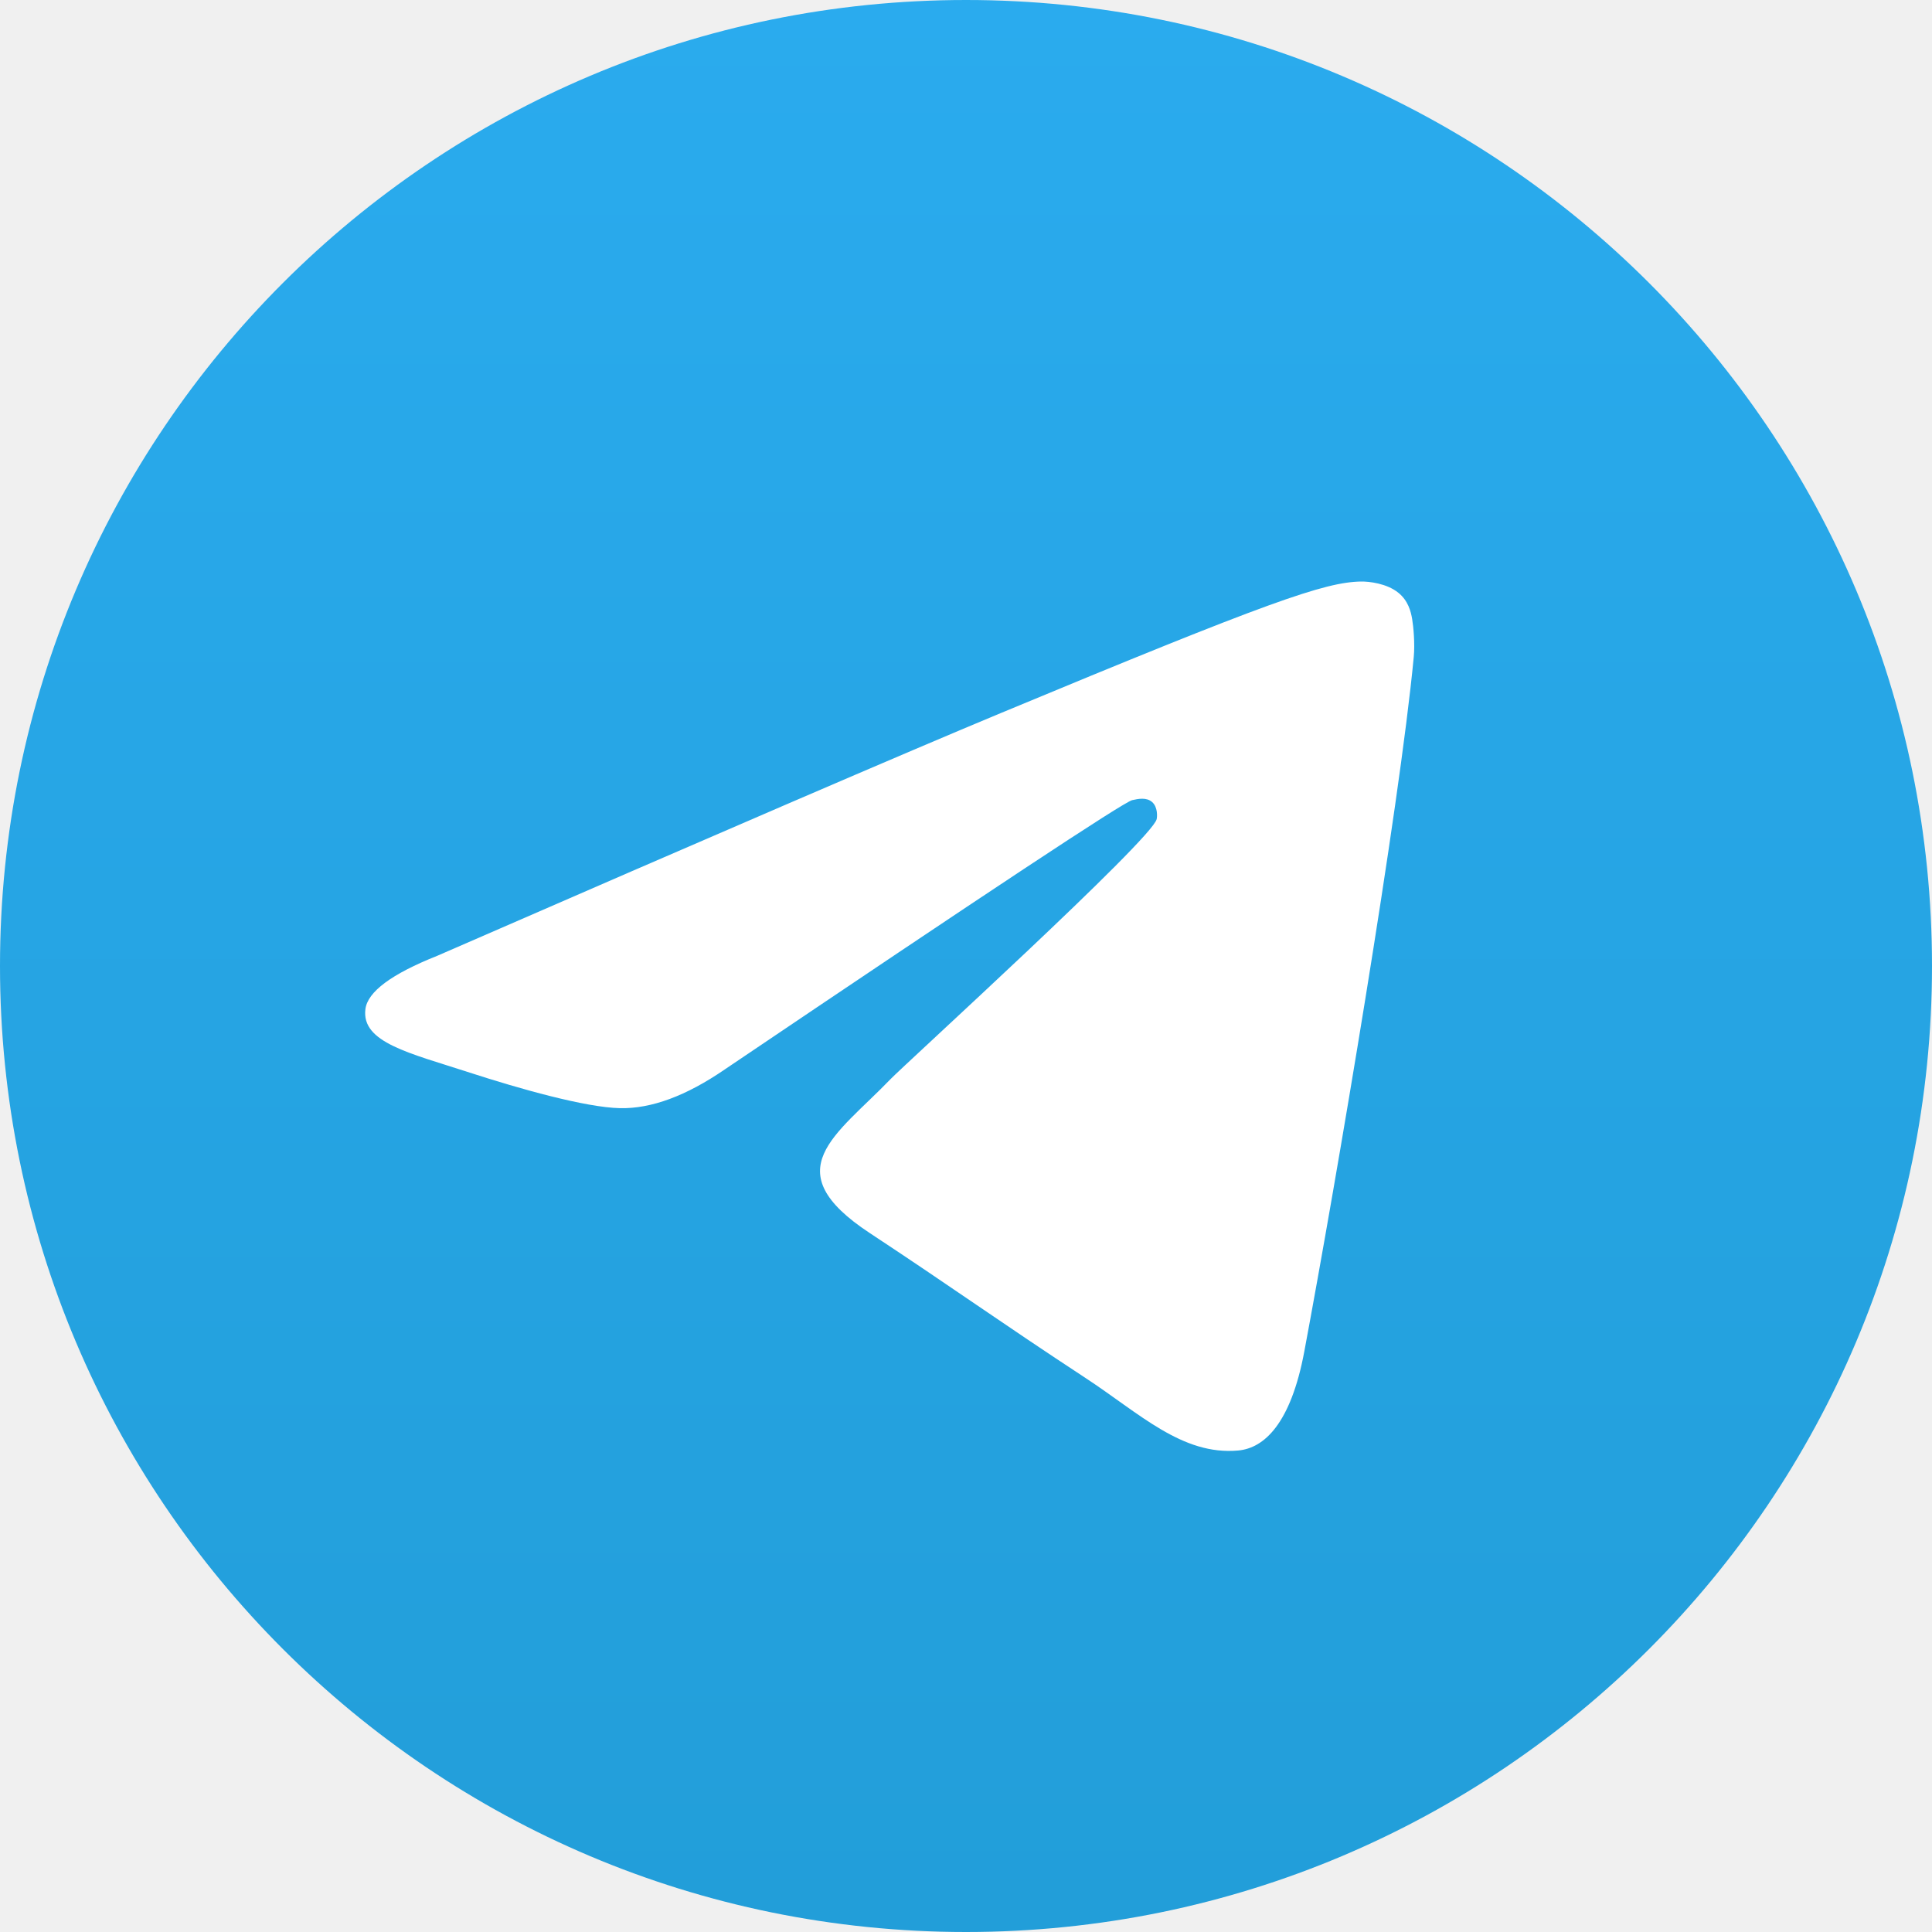
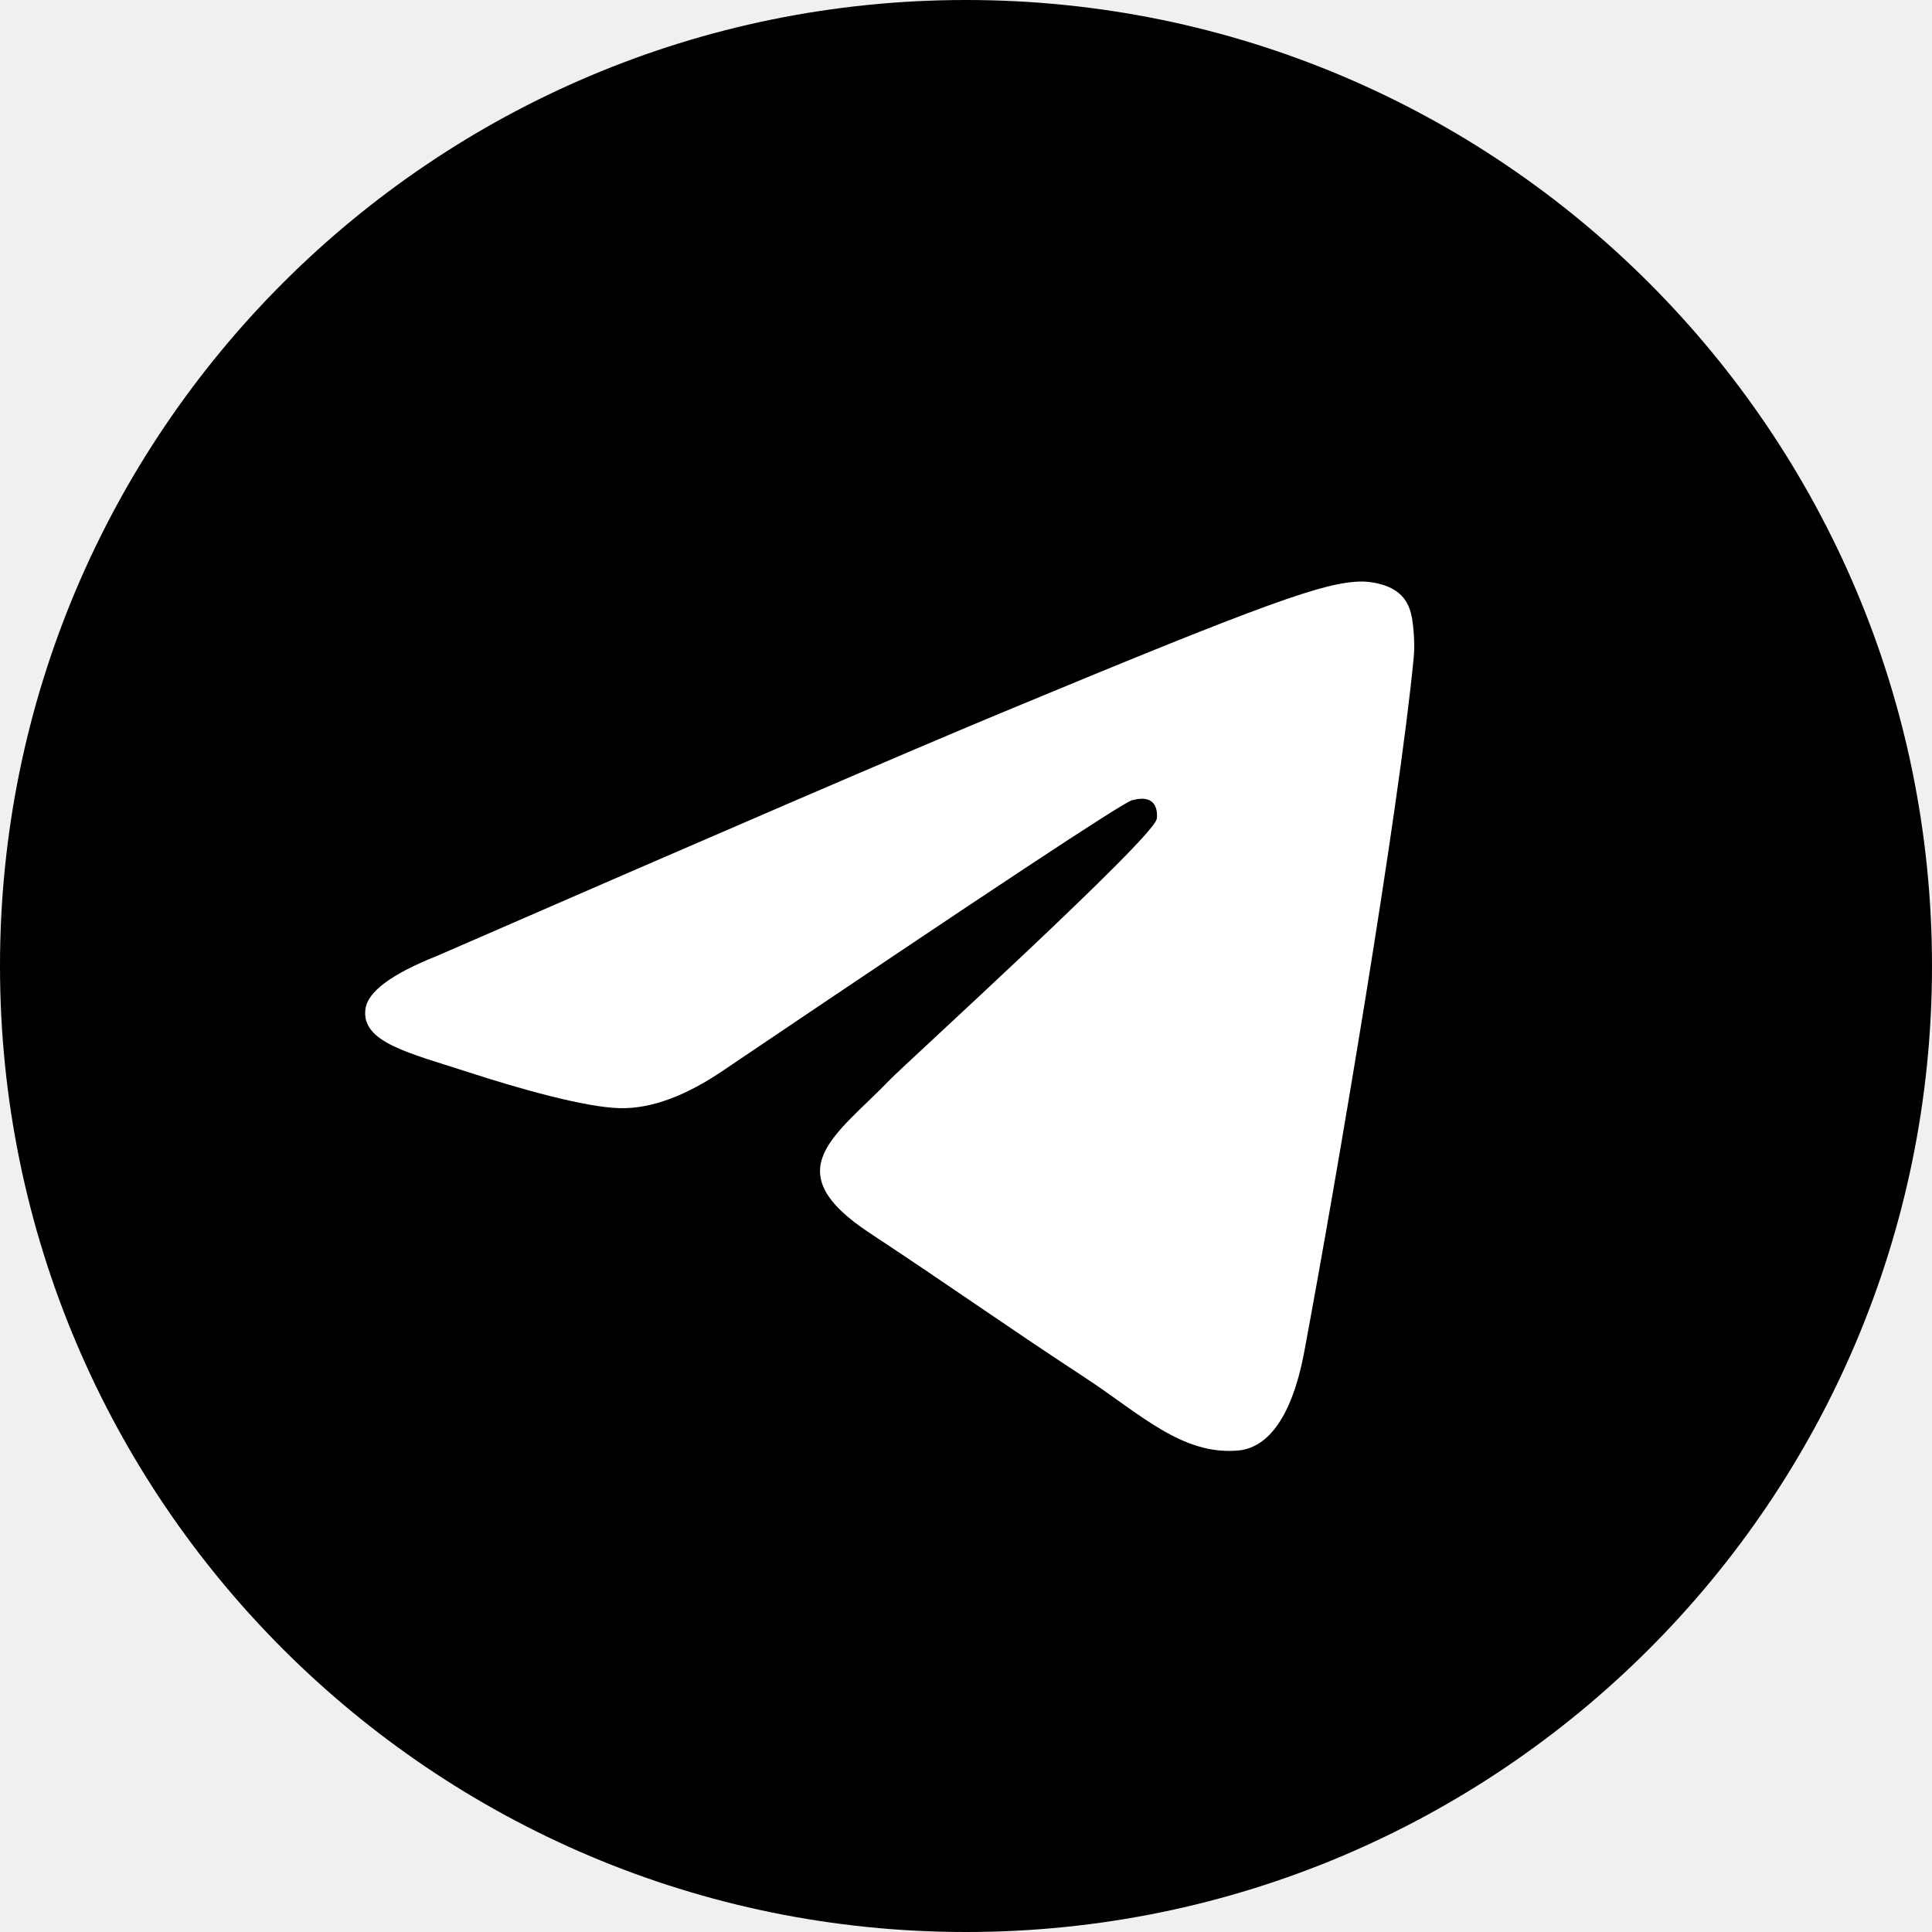
<svg xmlns="http://www.w3.org/2000/svg" width="128" height="128" viewBox="0 0 128 128">
-   <defs>
-     <linearGradient id="tlogo-a" x1="50%" x2="50%" y1="0%" y2="99.258%">
-       <stop offset="0%" stop-color="#2AABEE" />
-       <stop offset="100%" stop-color="#229ED9" />
-     </linearGradient>
-   </defs>
  <g fill="none" fill-rule="evenodd">
-     <circle cx="64" cy="64" r="64" fill="url(#tlogo-a)" fill-rule="nonzero" />
+     <circle cx="64" cy="64" r="64" fill="#000" fill-rule="nonzero" />
    <path fill="#FFF" fill-rule="nonzero" d="M28.97,63.324 C47.627,55.196 60.068,49.837 66.293,47.248 C84.067,39.855 87.76,38.571 90.167,38.528 C90.697,38.519 91.88,38.65 92.647,39.273 C93.295,39.798 93.473,40.508 93.558,41.006 C93.643,41.504 93.749,42.639 93.665,43.525 C92.702,53.645 88.534,78.203 86.414,89.538 C85.517,94.334 83.751,95.942 82.04,96.099 C78.324,96.441 75.502,93.643 71.902,91.284 C66.269,87.591 63.087,85.293 57.619,81.69 C51.3,77.526 55.397,75.237 58.998,71.497 C59.94,70.518 76.316,55.623 76.632,54.272 C76.672,54.103 76.709,53.473 76.335,53.141 C75.96,52.808 75.408,52.922 75.01,53.012 C74.445,53.14 65.446,59.088 48.014,70.855 C45.46,72.609 43.146,73.464 41.073,73.419 C38.788,73.37 34.393,72.127 31.125,71.065 C27.117,69.762 23.931,69.073 24.209,66.86 C24.353,65.708 25.94,64.529 28.97,63.324 Z" />
  </g>
</svg>
